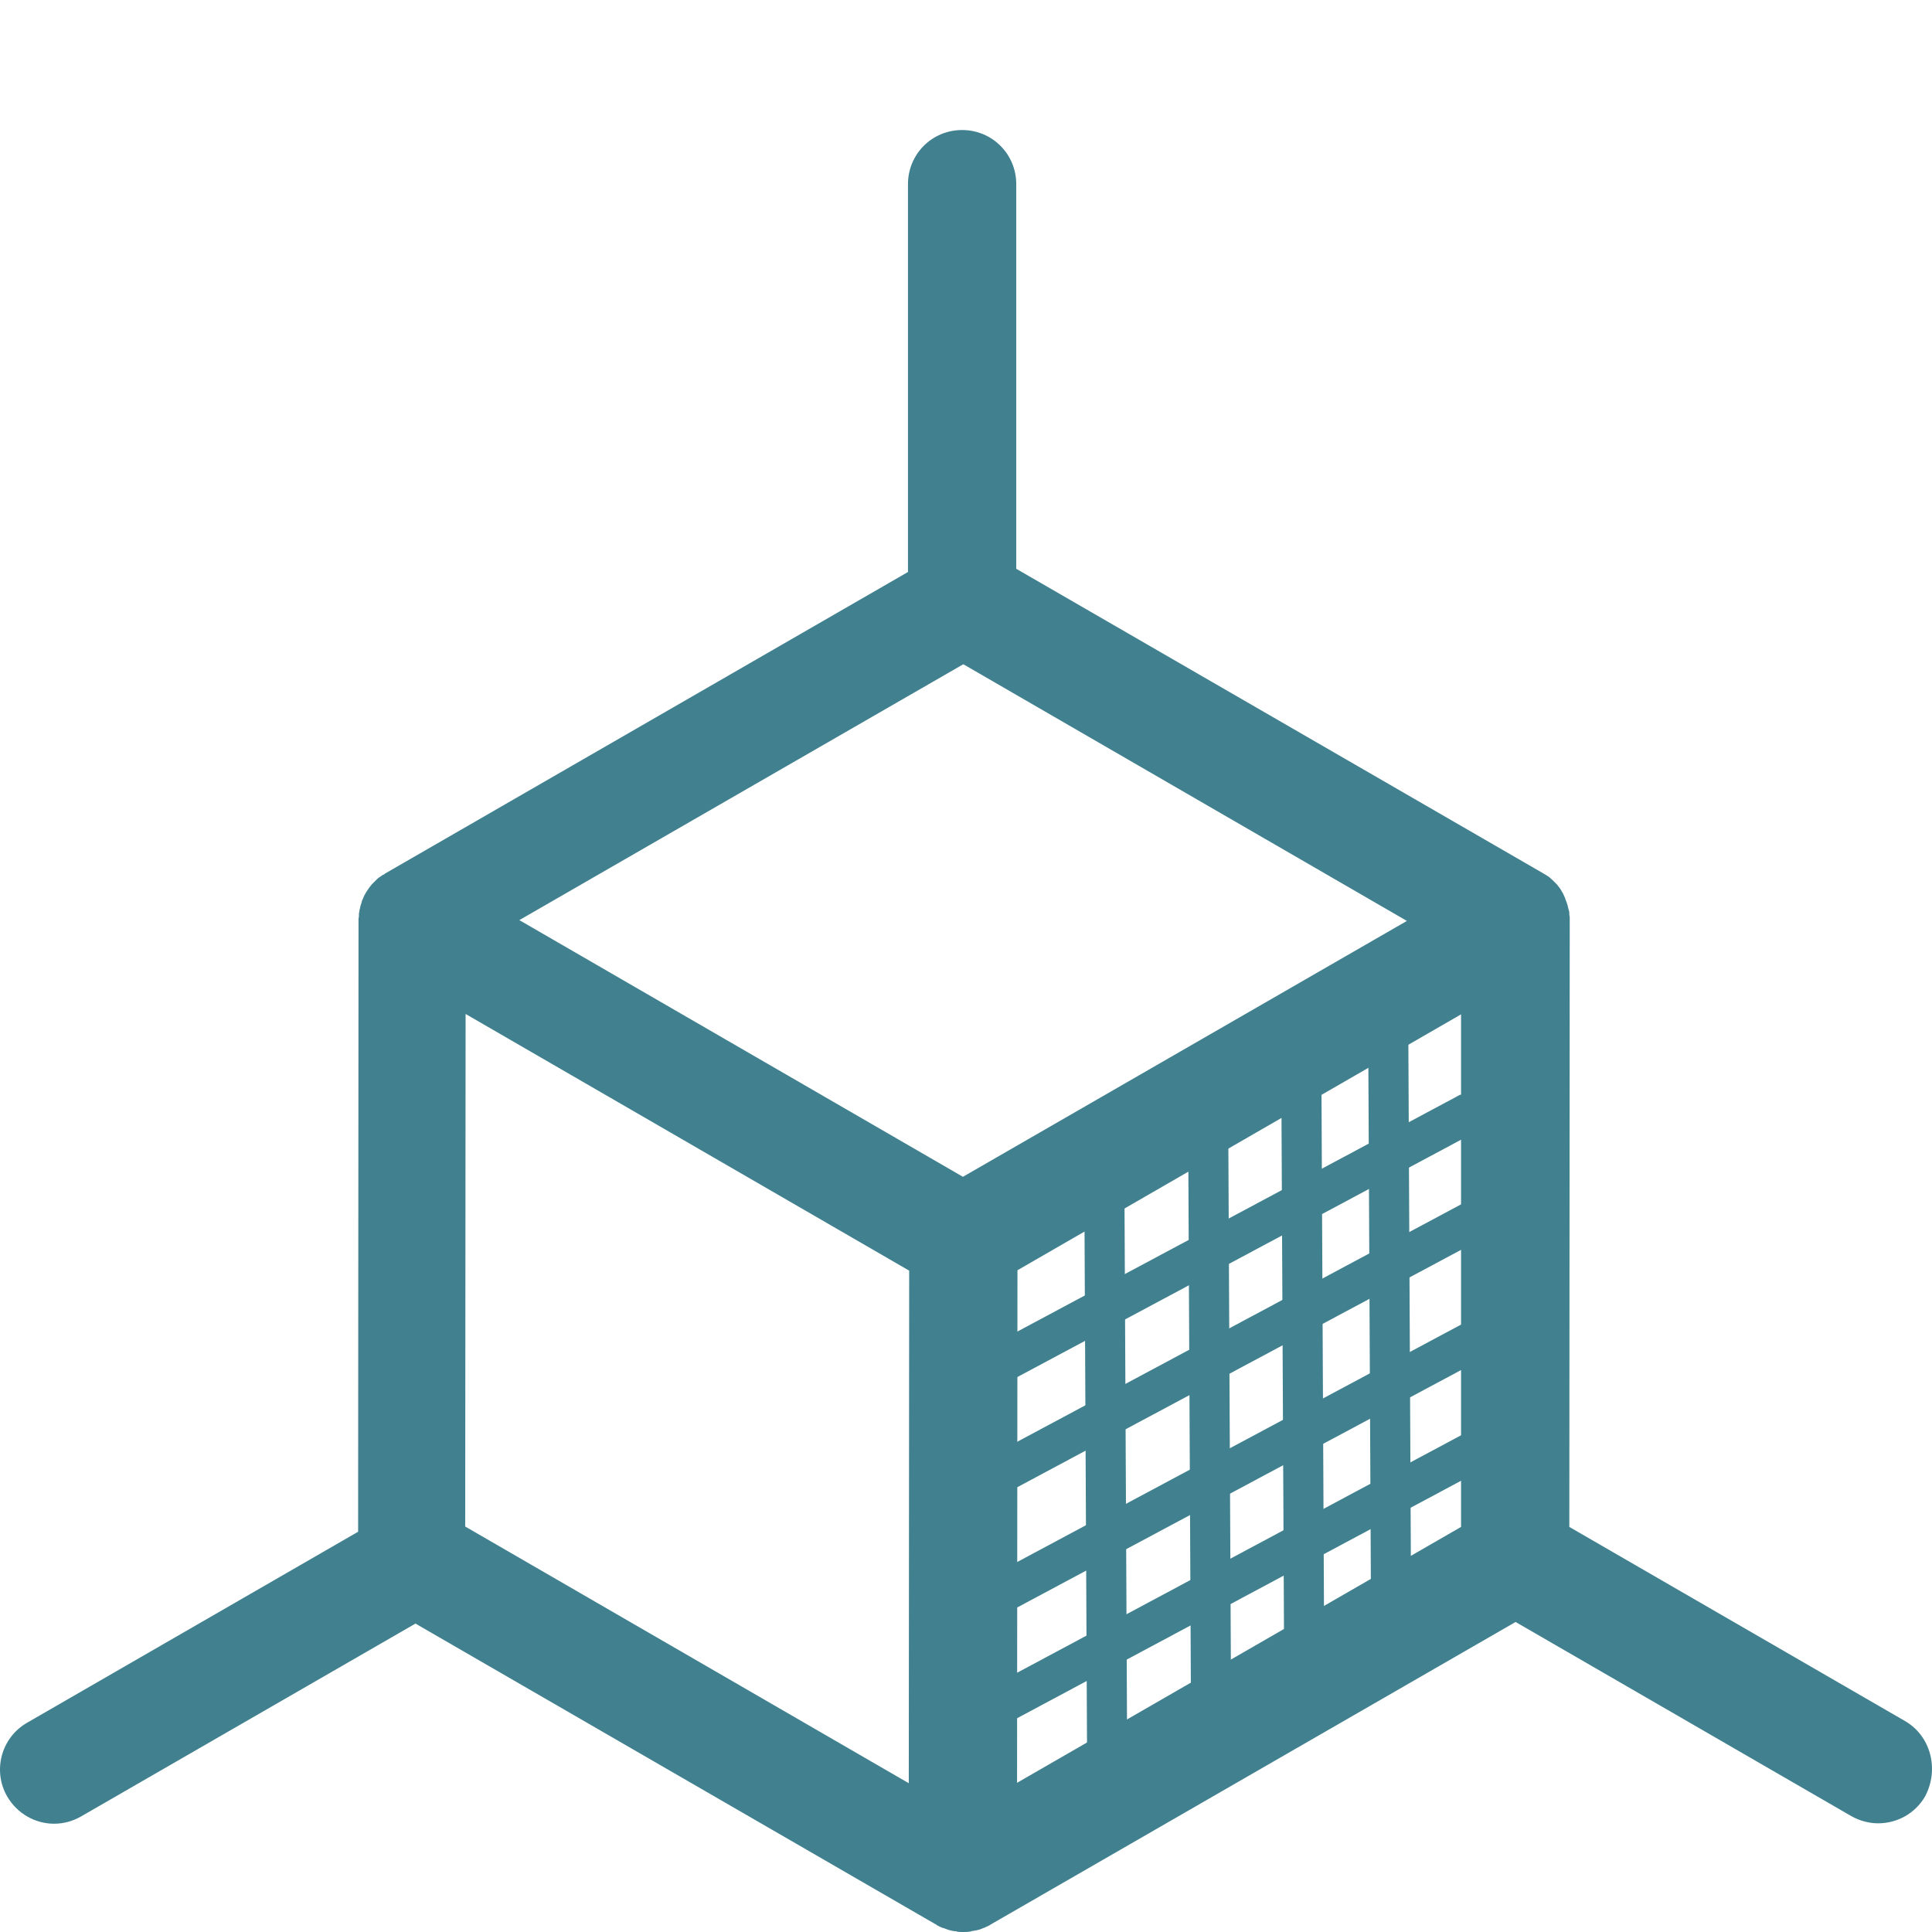
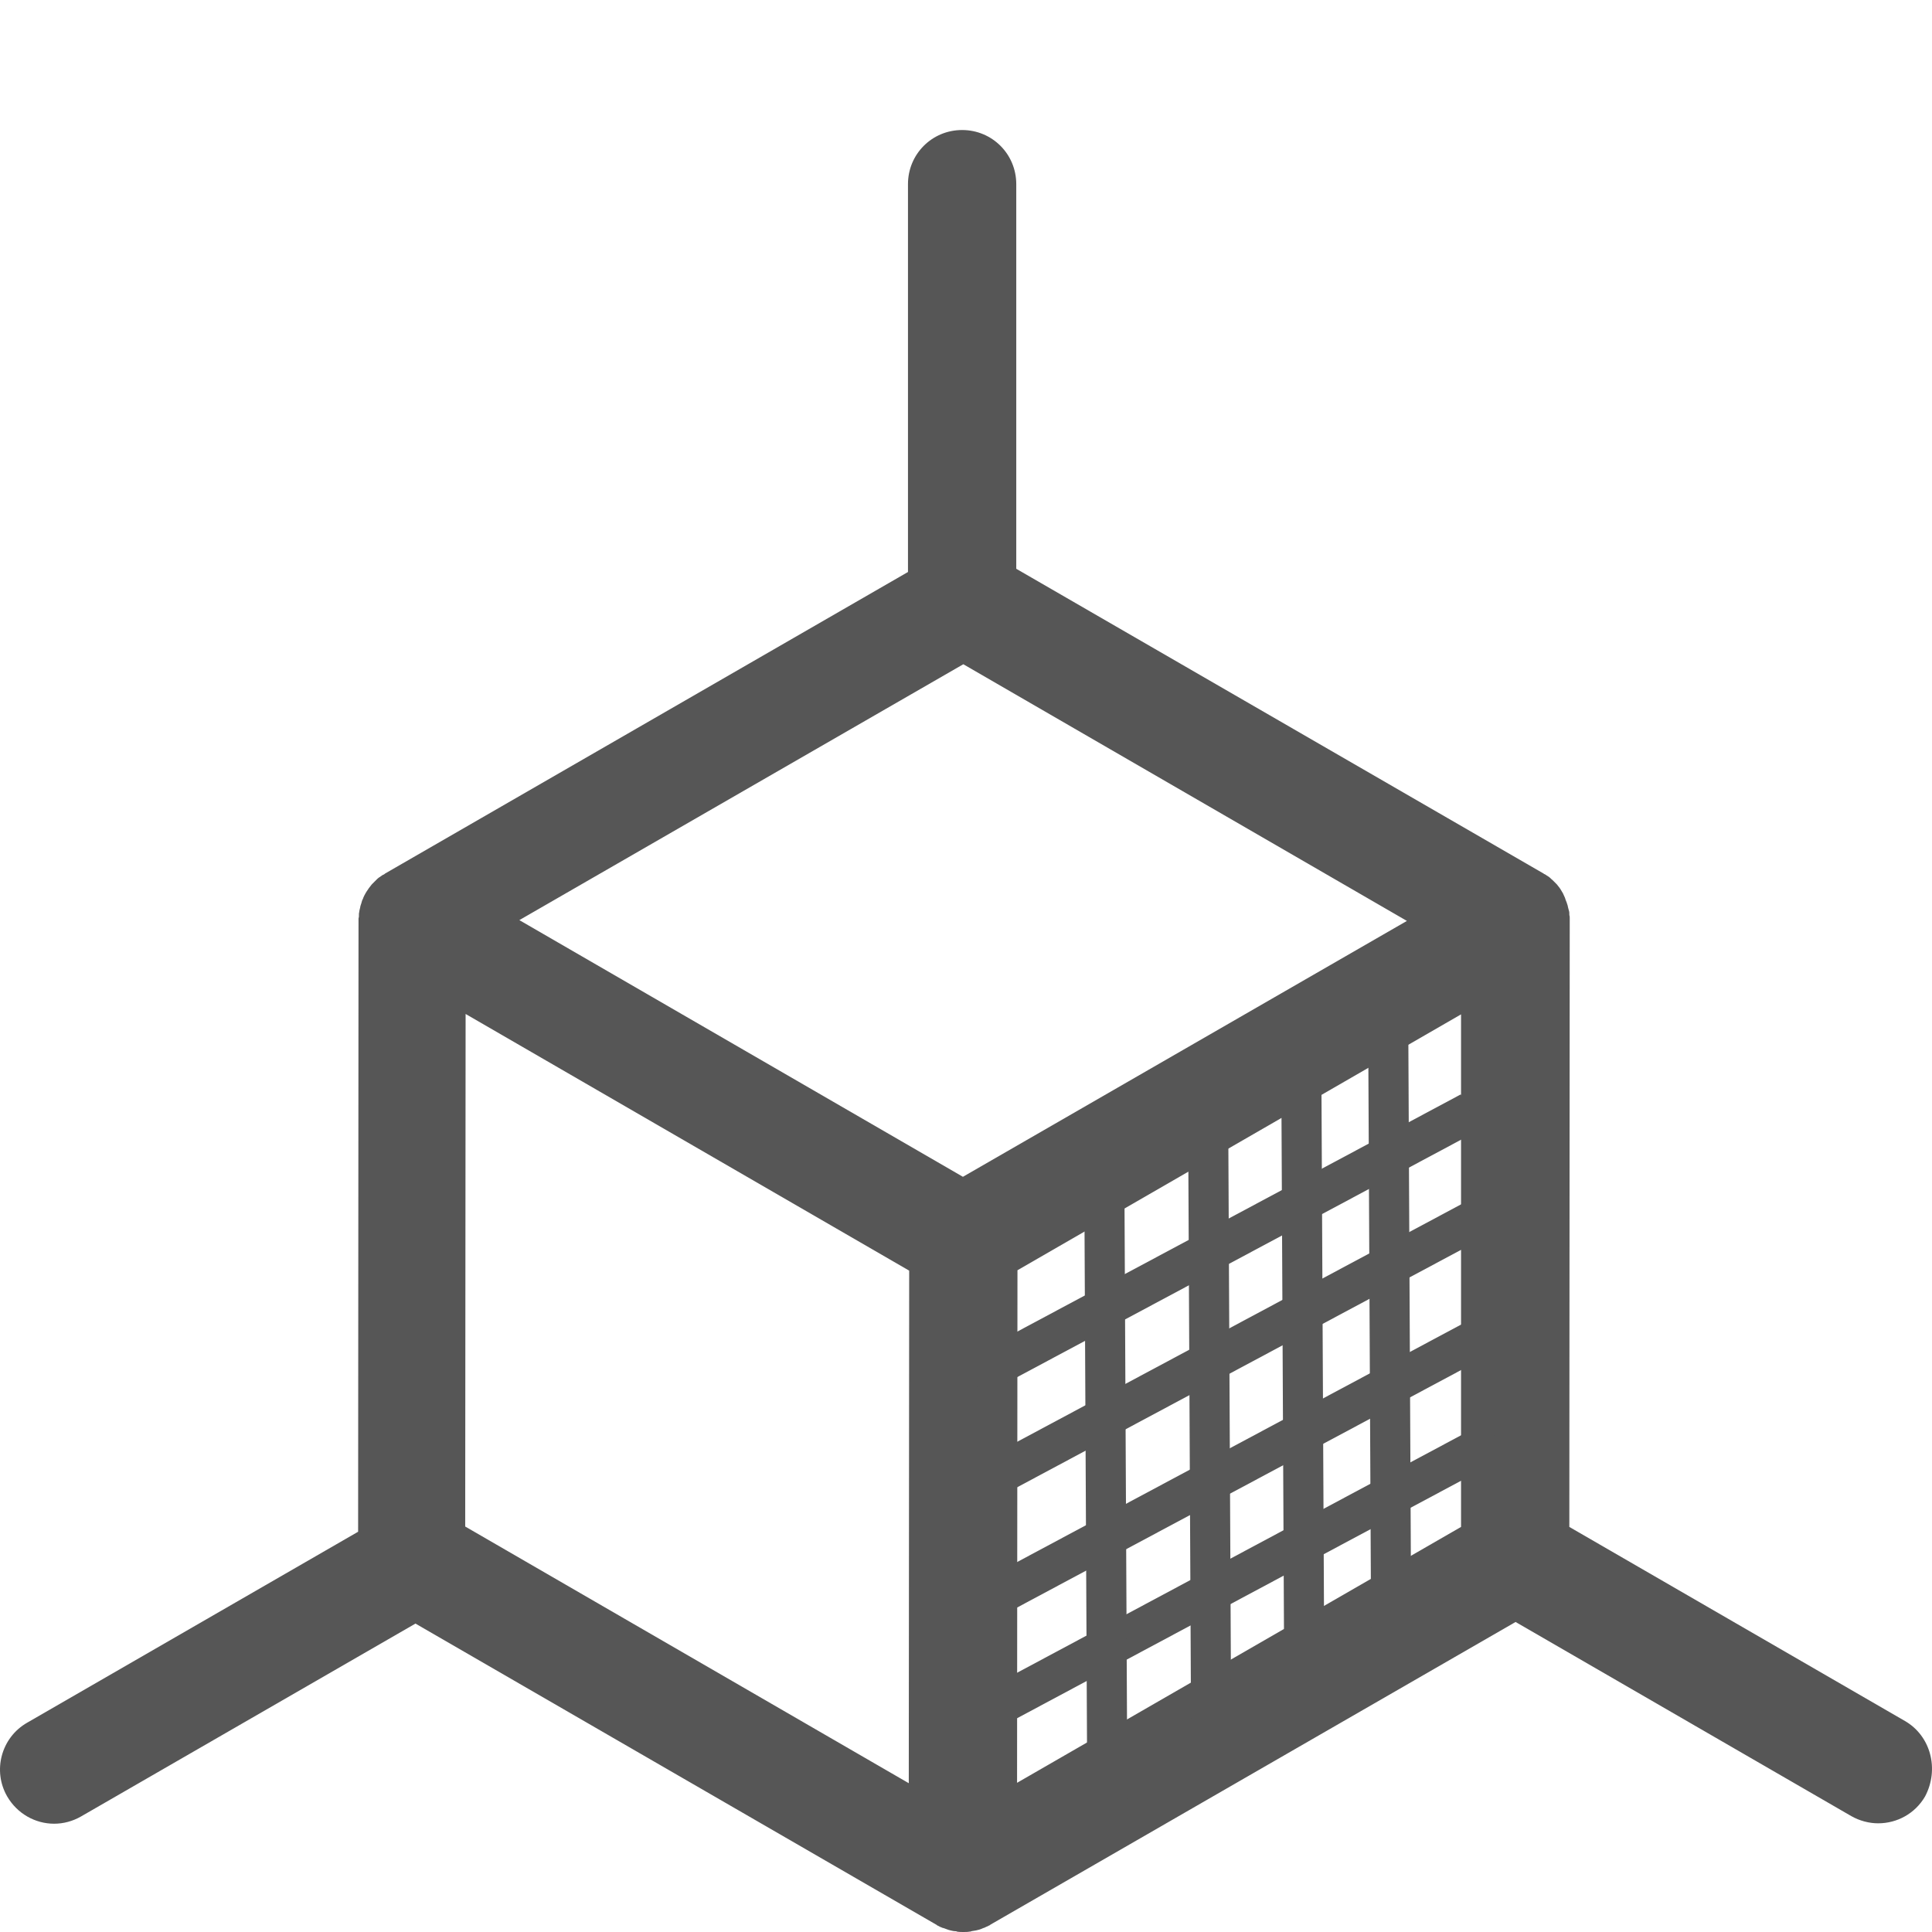
<svg xmlns="http://www.w3.org/2000/svg" version="1.1" id="Capa_1" x="0px" y="0px" viewBox="0 0 32 32" xml:space="preserve" width="32" height="32">
  <defs id="defs39" />
-   <g id="g3" style="fill:#41818f;fill-opacity:1" transform="matrix(0.06642862,0,0,0.06642862,-2.212838e-5,1.076815)">
-     <path d="m 474.993,412.91 -83.7,-48.4 0.1,-151.2 c 0,-0.1 0,-0.1 0,-0.2 0,-0.1 0,-0.3 0,-0.4 0,-0.3 0,-0.5 -0.1,-0.8 0,-0.1 0,-0.2 0,-0.4 0,-0.4 -0.1,-0.7 -0.2,-1 0,-0.1 -0.1,-0.3 -0.1,-0.4 -0.1,-0.3 -0.1,-0.6 -0.2,-0.8 0,-0.1 -0.1,-0.2 -0.1,-0.3 -0.1,-0.4 -0.3,-0.7 -0.4,-1.1 0,-0.1 -0.1,-0.2 -0.1,-0.3 -0.2,-0.4 -0.3,-0.7 -0.5,-1.1 l 0,0 0,0 c -0.2,-0.3 -0.4,-0.7 -0.6,-1 -0.1,-0.1 -0.1,-0.2 -0.2,-0.3 -0.2,-0.3 -0.5,-0.6 -0.7,-0.9 -0.1,-0.1 -0.2,-0.2 -0.2,-0.2 -0.2,-0.2 -0.4,-0.4 -0.6,-0.6 -0.1,-0.1 -0.2,-0.2 -0.3,-0.3 -0.3,-0.2 -0.5,-0.5 -0.8,-0.7 -0.1,-0.1 -0.2,-0.2 -0.3,-0.2 -0.2,-0.1 -0.4,-0.3 -0.6,-0.4 -0.1,-0.1 -0.3,-0.2 -0.4,-0.2 l -0.1,-0.1 -131.5,-76 0,-95.9 c 0,-7.5 -6,-13.5 -13.5,-13.5 -7.5,0 -13.5,6 -13.5,13.5 l 0,96.7 -130.4,75.2 -0.1,0.1 c -0.1,0.1 -0.3,0.2 -0.4,0.2 -0.2,0.1 -0.4,0.3 -0.6,0.4 -0.1,0.1 -0.2,0.2 -0.3,0.2 -0.3,0.2 -0.5,0.4 -0.8,0.7 -0.1,0.1 -0.2,0.2 -0.3,0.3 -0.2,0.2 -0.4,0.4 -0.6,0.6 -0.1,0.1 -0.2,0.2 -0.2,0.2 -0.2,0.3 -0.5,0.6 -0.7,0.9 -0.1,0.1 -0.1,0.2 -0.2,0.3 -0.5,0.7 -0.9,1.4 -1.2,2.1 0,0.1 -0.1,0.2 -0.1,0.3 -0.2,0.3 -0.3,0.7 -0.4,1.1 0,0.1 -0.1,0.2 -0.1,0.3 -0.1,0.3 -0.2,0.6 -0.2,0.8 0,0.1 -0.1,0.3 -0.1,0.4 -0.1,0.3 -0.1,0.7 -0.2,1.1 0,0.1 0,0.2 0,0.4 0,0.3 0,0.5 -0.1,0.8 0,0.1 0,0.3 0,0.4 0,0.1 0,0.1 0,0.2 l -0.1,152.3 -82.5,47.6 c -6.5,3.7 -8.7,12 -5,18.4 2.5,4.3 7,6.8 11.7,6.8 2.3,0 4.6,-0.6 6.7,-1.8 l 83.4,-48.1 129.9,75.1 c 0,0 0.1,0 0.1,0.1 0.5,0.3 1,0.5 1.5,0.7 l 0.1,0 c 0.5,0.2 0.9,0.3 1.4,0.5 0.1,0 0.3,0.1 0.4,0.1 0.4,0.1 0.8,0.2 1.2,0.2 0.1,0 0.3,0 0.4,0.1 0.5,0.1 1.1,0.1 1.6,0.1 l 0,0 c 0.5,0 1.1,0 1.6,-0.1 0.1,0 0.3,0 0.4,-0.1 0.4,-0.1 0.8,-0.1 1.2,-0.2 0.1,0 0.3,-0.1 0.4,-0.1 0.5,-0.1 1,-0.3 1.4,-0.5 l 0.1,0 c 0.5,-0.2 1,-0.5 1.5,-0.7 0,0 0.1,0 0.1,-0.1 l 131,-75.5 83.7,48.4 c 2.1,1.2 4.5,1.8 6.7,1.8 4.7,0 9.2,-2.4 11.7,-6.7 3.6,-6.8 1.4,-15.1 -5,-18.8 z m -248.4,15.5 -110.6,-64 0.1,-127.8 110.6,64 -0.1,127.8 z m 13.5,-151.2 -110.6,-64 110.7,-63.8 110.6,64 -110.7,63.8 z m 124.2,87.3 -110.7,63.8 0.1,-127.8 110.6,-63.8 0,127.8 z" id="path5" style="fill:#41818f;fill-opacity:1" />
+   <g id="g3" style="fill:#565656;fill-opacity:1" transform="matrix(0.06642862,0,0,0.06642862,-2.212838e-5,1.076815)">
+     <path d="m 474.993,412.91 -83.7,-48.4 0.1,-151.2 c 0,-0.1 0,-0.1 0,-0.2 0,-0.1 0,-0.3 0,-0.4 0,-0.3 0,-0.5 -0.1,-0.8 0,-0.1 0,-0.2 0,-0.4 0,-0.4 -0.1,-0.7 -0.2,-1 0,-0.1 -0.1,-0.3 -0.1,-0.4 -0.1,-0.3 -0.1,-0.6 -0.2,-0.8 0,-0.1 -0.1,-0.2 -0.1,-0.3 -0.1,-0.4 -0.3,-0.7 -0.4,-1.1 0,-0.1 -0.1,-0.2 -0.1,-0.3 -0.2,-0.4 -0.3,-0.7 -0.5,-1.1 l 0,0 0,0 c -0.2,-0.3 -0.4,-0.7 -0.6,-1 -0.1,-0.1 -0.1,-0.2 -0.2,-0.3 -0.2,-0.3 -0.5,-0.6 -0.7,-0.9 -0.1,-0.1 -0.2,-0.2 -0.2,-0.2 -0.2,-0.2 -0.4,-0.4 -0.6,-0.6 -0.1,-0.1 -0.2,-0.2 -0.3,-0.3 -0.3,-0.2 -0.5,-0.5 -0.8,-0.7 -0.1,-0.1 -0.2,-0.2 -0.3,-0.2 -0.2,-0.1 -0.4,-0.3 -0.6,-0.4 -0.1,-0.1 -0.3,-0.2 -0.4,-0.2 l -0.1,-0.1 -131.5,-76 0,-95.9 c 0,-7.5 -6,-13.5 -13.5,-13.5 -7.5,0 -13.5,6 -13.5,13.5 l 0,96.7 -130.4,75.2 -0.1,0.1 c -0.1,0.1 -0.3,0.2 -0.4,0.2 -0.2,0.1 -0.4,0.3 -0.6,0.4 -0.1,0.1 -0.2,0.2 -0.3,0.2 -0.3,0.2 -0.5,0.4 -0.8,0.7 -0.1,0.1 -0.2,0.2 -0.3,0.3 -0.2,0.2 -0.4,0.4 -0.6,0.6 -0.1,0.1 -0.2,0.2 -0.2,0.2 -0.2,0.3 -0.5,0.6 -0.7,0.9 -0.1,0.1 -0.1,0.2 -0.2,0.3 -0.5,0.7 -0.9,1.4 -1.2,2.1 0,0.1 -0.1,0.2 -0.1,0.3 -0.2,0.3 -0.3,0.7 -0.4,1.1 0,0.1 -0.1,0.2 -0.1,0.3 -0.1,0.3 -0.2,0.6 -0.2,0.8 0,0.1 -0.1,0.3 -0.1,0.4 -0.1,0.3 -0.1,0.7 -0.2,1.1 0,0.1 0,0.2 0,0.4 0,0.3 0,0.5 -0.1,0.8 0,0.1 0,0.3 0,0.4 0,0.1 0,0.1 0,0.2 l -0.1,152.3 -82.5,47.6 c -6.5,3.7 -8.7,12 -5,18.4 2.5,4.3 7,6.8 11.7,6.8 2.3,0 4.6,-0.6 6.7,-1.8 l 83.4,-48.1 129.9,75.1 c 0,0 0.1,0 0.1,0.1 0.5,0.3 1,0.5 1.5,0.7 l 0.1,0 c 0.5,0.2 0.9,0.3 1.4,0.5 0.1,0 0.3,0.1 0.4,0.1 0.4,0.1 0.8,0.2 1.2,0.2 0.1,0 0.3,0 0.4,0.1 0.5,0.1 1.1,0.1 1.6,0.1 l 0,0 c 0.5,0 1.1,0 1.6,-0.1 0.1,0 0.3,0 0.4,-0.1 0.4,-0.1 0.8,-0.1 1.2,-0.2 0.1,0 0.3,-0.1 0.4,-0.1 0.5,-0.1 1,-0.3 1.4,-0.5 l 0.1,0 c 0.5,-0.2 1,-0.5 1.5,-0.7 0,0 0.1,0 0.1,-0.1 l 131,-75.5 83.7,48.4 c 2.1,1.2 4.5,1.8 6.7,1.8 4.7,0 9.2,-2.4 11.7,-6.7 3.6,-6.8 1.4,-15.1 -5,-18.8 z m -248.4,15.5 -110.6,-64 0.1,-127.8 110.6,64 -0.1,127.8 z m 13.5,-151.2 -110.6,-64 110.7,-63.8 110.6,64 -110.7,63.8 z m 124.2,87.3 -110.7,63.8 0.1,-127.8 110.6,-63.8 0,127.8 z" id="path5" style="fill:#565656;fill-opacity:1" />
  </g>
-   <g id="g7" style="fill:#41818f;fill-opacity:1" transform="matrix(0.06642862,0,0,0.06642862,-2.212838e-5,1.076815)" />
-   <g id="g9" style="fill:#41818f;fill-opacity:1" transform="matrix(0.06642862,0,0,0.06642862,-2.212838e-5,1.076815)" />
-   <g id="g11" style="fill:#41818f;fill-opacity:1" transform="matrix(0.06642862,0,0,0.06642862,-2.212838e-5,1.076815)" />
-   <g id="g13" style="fill:#41818f;fill-opacity:1" transform="matrix(0.06642862,0,0,0.06642862,-2.212838e-5,1.076815)" />
-   <g id="g15" style="fill:#41818f;fill-opacity:1" transform="matrix(0.06642862,0,0,0.06642862,-2.212838e-5,1.076815)" />
-   <g id="g17" style="fill:#41818f;fill-opacity:1" transform="matrix(0.06642862,0,0,0.06642862,-2.212838e-5,1.076815)" />
-   <g id="g19" style="fill:#41818f;fill-opacity:1" transform="matrix(0.06642862,0,0,0.06642862,-2.212838e-5,1.076815)" />
-   <g id="g21" style="fill:#41818f;fill-opacity:1" transform="matrix(0.06642862,0,0,0.06642862,-2.212838e-5,1.076815)" />
-   <g id="g23" style="fill:#41818f;fill-opacity:1" transform="matrix(0.06642862,0,0,0.06642862,-2.212838e-5,1.076815)" />
-   <g id="g25" style="fill:#41818f;fill-opacity:1" transform="matrix(0.06642862,0,0,0.06642862,-2.212838e-5,1.076815)" />
-   <g id="g27" style="fill:#41818f;fill-opacity:1" transform="matrix(0.06642862,0,0,0.06642862,-2.212838e-5,1.076815)" />
-   <g id="g29" style="fill:#41818f;fill-opacity:1" transform="matrix(0.06642862,0,0,0.06642862,-2.212838e-5,1.076815)" />
-   <g id="g31" style="fill:#41818f;fill-opacity:1" transform="matrix(0.06642862,0,0,0.06642862,-2.212838e-5,1.076815)" />
-   <g id="g33" style="fill:#41818f;fill-opacity:1" transform="matrix(0.06642862,0,0,0.06642862,-2.212838e-5,1.076815)" />
-   <g id="g35" style="fill:#41818f;fill-opacity:1" transform="matrix(0.06642862,0,0,0.06642862,-2.212838e-5,1.076815)" />
-   <g id="g4278" transform="matrix(-0.06642862,0,0,0.06642862,31.86548,1.155933)" style="fill:#41818f;fill-opacity:1">
-     <path id="path4169" d="m 106.686,341.478 124.127,66.393" style="fill:#41818f;fill-opacity:1;fill-rule:evenodd;stroke:#41818f;stroke-width:10;stroke-linecap:butt;stroke-linejoin:miter;stroke-miterlimit:4;stroke-dasharray:none;stroke-opacity:1" />
-     <path id="path4169-2" d="m 112.792,317.145 124.127,66.393" style="fill:#41818f;fill-opacity:1;fill-rule:evenodd;stroke:#41818f;stroke-width:10;stroke-linecap:butt;stroke-linejoin:miter;stroke-miterlimit:4;stroke-dasharray:none;stroke-opacity:1" />
-     <path id="path4169-6" d="m 110.581,285.985 124.127,66.393" style="fill:#41818f;fill-opacity:1;fill-rule:evenodd;stroke:#41818f;stroke-width:10;stroke-linecap:butt;stroke-linejoin:miter;stroke-miterlimit:4;stroke-dasharray:none;stroke-opacity:1" />
-     <path id="path4169-4" d="m 113.107,259.878 124.127,66.393" style="fill:#41818f;fill-opacity:1;fill-rule:evenodd;stroke:#41818f;stroke-width:10;stroke-linecap:butt;stroke-linejoin:miter;stroke-miterlimit:4;stroke-dasharray:none;stroke-opacity:1" />
-     <path id="path4240" d="m 133.573,235.178 -0.749,155.052" style="fill:#41818f;fill-opacity:1;fill-rule:evenodd;stroke:#41818f;stroke-width:10;stroke-linecap:butt;stroke-linejoin:miter;stroke-miterlimit:4;stroke-dasharray:none;stroke-opacity:1" />
-     <path id="path4240-0" d="m 155.205,253.829 -0.749,155.052" style="fill:#41818f;fill-opacity:1;fill-rule:evenodd;stroke:#41818f;stroke-width:10;stroke-linecap:butt;stroke-linejoin:miter;stroke-miterlimit:4;stroke-dasharray:none;stroke-opacity:1" />
-     <path id="path4240-0-2" d="m 178.43,266.037 -0.749,155.052" style="fill:#41818f;fill-opacity:1;fill-rule:evenodd;stroke:#41818f;stroke-width:10;stroke-linecap:butt;stroke-linejoin:miter;stroke-miterlimit:4;stroke-dasharray:none;stroke-opacity:1" />
-     <path id="path4240-0-9" d="m 204.334,278.245 -0.749,155.052" style="fill:#41818f;fill-opacity:1;fill-rule:evenodd;stroke:#41818f;stroke-width:10;stroke-linecap:butt;stroke-linejoin:miter;stroke-miterlimit:4;stroke-dasharray:none;stroke-opacity:1" />
+   <g id="g7" style="fill:#565656;fill-opacity:1" transform="matrix(0.06642862,0,0,0.06642862,-2.212838e-5,1.076815)" />
+   <g id="g9" style="fill:#565656;fill-opacity:1" transform="matrix(0.06642862,0,0,0.06642862,-2.212838e-5,1.076815)" />
+   <g id="g11" style="fill:#565656;fill-opacity:1" transform="matrix(0.06642862,0,0,0.06642862,-2.212838e-5,1.076815)" />
+   <g id="g13" style="fill:#565656;fill-opacity:1" transform="matrix(0.06642862,0,0,0.06642862,-2.212838e-5,1.076815)" />
+   <g id="g15" style="fill:#565656;fill-opacity:1" transform="matrix(0.06642862,0,0,0.06642862,-2.212838e-5,1.076815)" />
+   <g id="g17" style="fill:#565656;fill-opacity:1" transform="matrix(0.06642862,0,0,0.06642862,-2.212838e-5,1.076815)" />
+   <g id="g19" style="fill:#565656;fill-opacity:1" transform="matrix(0.06642862,0,0,0.06642862,-2.212838e-5,1.076815)" />
+   <g id="g21" style="fill:#565656;fill-opacity:1" transform="matrix(0.06642862,0,0,0.06642862,-2.212838e-5,1.076815)" />
+   <g id="g23" style="fill:#565656;fill-opacity:1" transform="matrix(0.06642862,0,0,0.06642862,-2.212838e-5,1.076815)" />
+   <g id="g25" style="fill:#565656;fill-opacity:1" transform="matrix(0.06642862,0,0,0.06642862,-2.212838e-5,1.076815)" />
+   <g id="g27" style="fill:#565656;fill-opacity:1" transform="matrix(0.06642862,0,0,0.06642862,-2.212838e-5,1.076815)" />
+   <g id="g29" style="fill:#565656;fill-opacity:1" transform="matrix(0.06642862,0,0,0.06642862,-2.212838e-5,1.076815)" />
+   <g id="g31" style="fill:#565656;fill-opacity:1" transform="matrix(0.06642862,0,0,0.06642862,-2.212838e-5,1.076815)" />
+   <g id="g33" style="fill:#565656;fill-opacity:1" transform="matrix(0.06642862,0,0,0.06642862,-2.212838e-5,1.076815)" />
+   <g id="g35" style="fill:#565656;fill-opacity:1" transform="matrix(0.06642862,0,0,0.06642862,-2.212838e-5,1.076815)" />
+   <g id="g4278" transform="matrix(-0.06642862,0,0,0.06642862,31.86548,1.155933)" style="fill:#565656;fill-opacity:1">
+     <path id="path4169" d="m 106.686,341.478 124.127,66.393" style="fill:#565656;fill-opacity:1;fill-rule:evenodd;stroke:#565656;stroke-width:10;stroke-linecap:butt;stroke-linejoin:miter;stroke-miterlimit:4;stroke-dasharray:none;stroke-opacity:1" />
+     <path id="path4169-2" d="m 112.792,317.145 124.127,66.393" style="fill:#565656;fill-opacity:1;fill-rule:evenodd;stroke:#565656;stroke-width:10;stroke-linecap:butt;stroke-linejoin:miter;stroke-miterlimit:4;stroke-dasharray:none;stroke-opacity:1" />
+     <path id="path4169-6" d="m 110.581,285.985 124.127,66.393" style="fill:#565656;fill-opacity:1;fill-rule:evenodd;stroke:#565656;stroke-width:10;stroke-linecap:butt;stroke-linejoin:miter;stroke-miterlimit:4;stroke-dasharray:none;stroke-opacity:1" />
+     <path id="path4169-4" d="m 113.107,259.878 124.127,66.393" style="fill:#565656;fill-opacity:1;fill-rule:evenodd;stroke:#565656;stroke-width:10;stroke-linecap:butt;stroke-linejoin:miter;stroke-miterlimit:4;stroke-dasharray:none;stroke-opacity:1" />
+     <path id="path4240" d="m 133.573,235.178 -0.749,155.052" style="fill:#565656;fill-opacity:1;fill-rule:evenodd;stroke:#565656;stroke-width:10;stroke-linecap:butt;stroke-linejoin:miter;stroke-miterlimit:4;stroke-dasharray:none;stroke-opacity:1" />
+     <path id="path4240-0" d="m 155.205,253.829 -0.749,155.052" style="fill:#565656;fill-opacity:1;fill-rule:evenodd;stroke:#565656;stroke-width:10;stroke-linecap:butt;stroke-linejoin:miter;stroke-miterlimit:4;stroke-dasharray:none;stroke-opacity:1" />
+     <path id="path4240-0-2" d="m 178.43,266.037 -0.749,155.052" style="fill:#565656;fill-opacity:1;fill-rule:evenodd;stroke:#565656;stroke-width:10;stroke-linecap:butt;stroke-linejoin:miter;stroke-miterlimit:4;stroke-dasharray:none;stroke-opacity:1" />
+     <path id="path4240-0-9" d="m 204.334,278.245 -0.749,155.052" style="fill:#565656;fill-opacity:1;fill-rule:evenodd;stroke:#565656;stroke-width:10;stroke-linecap:butt;stroke-linejoin:miter;stroke-miterlimit:4;stroke-dasharray:none;stroke-opacity:1" />
  </g>
</svg>
